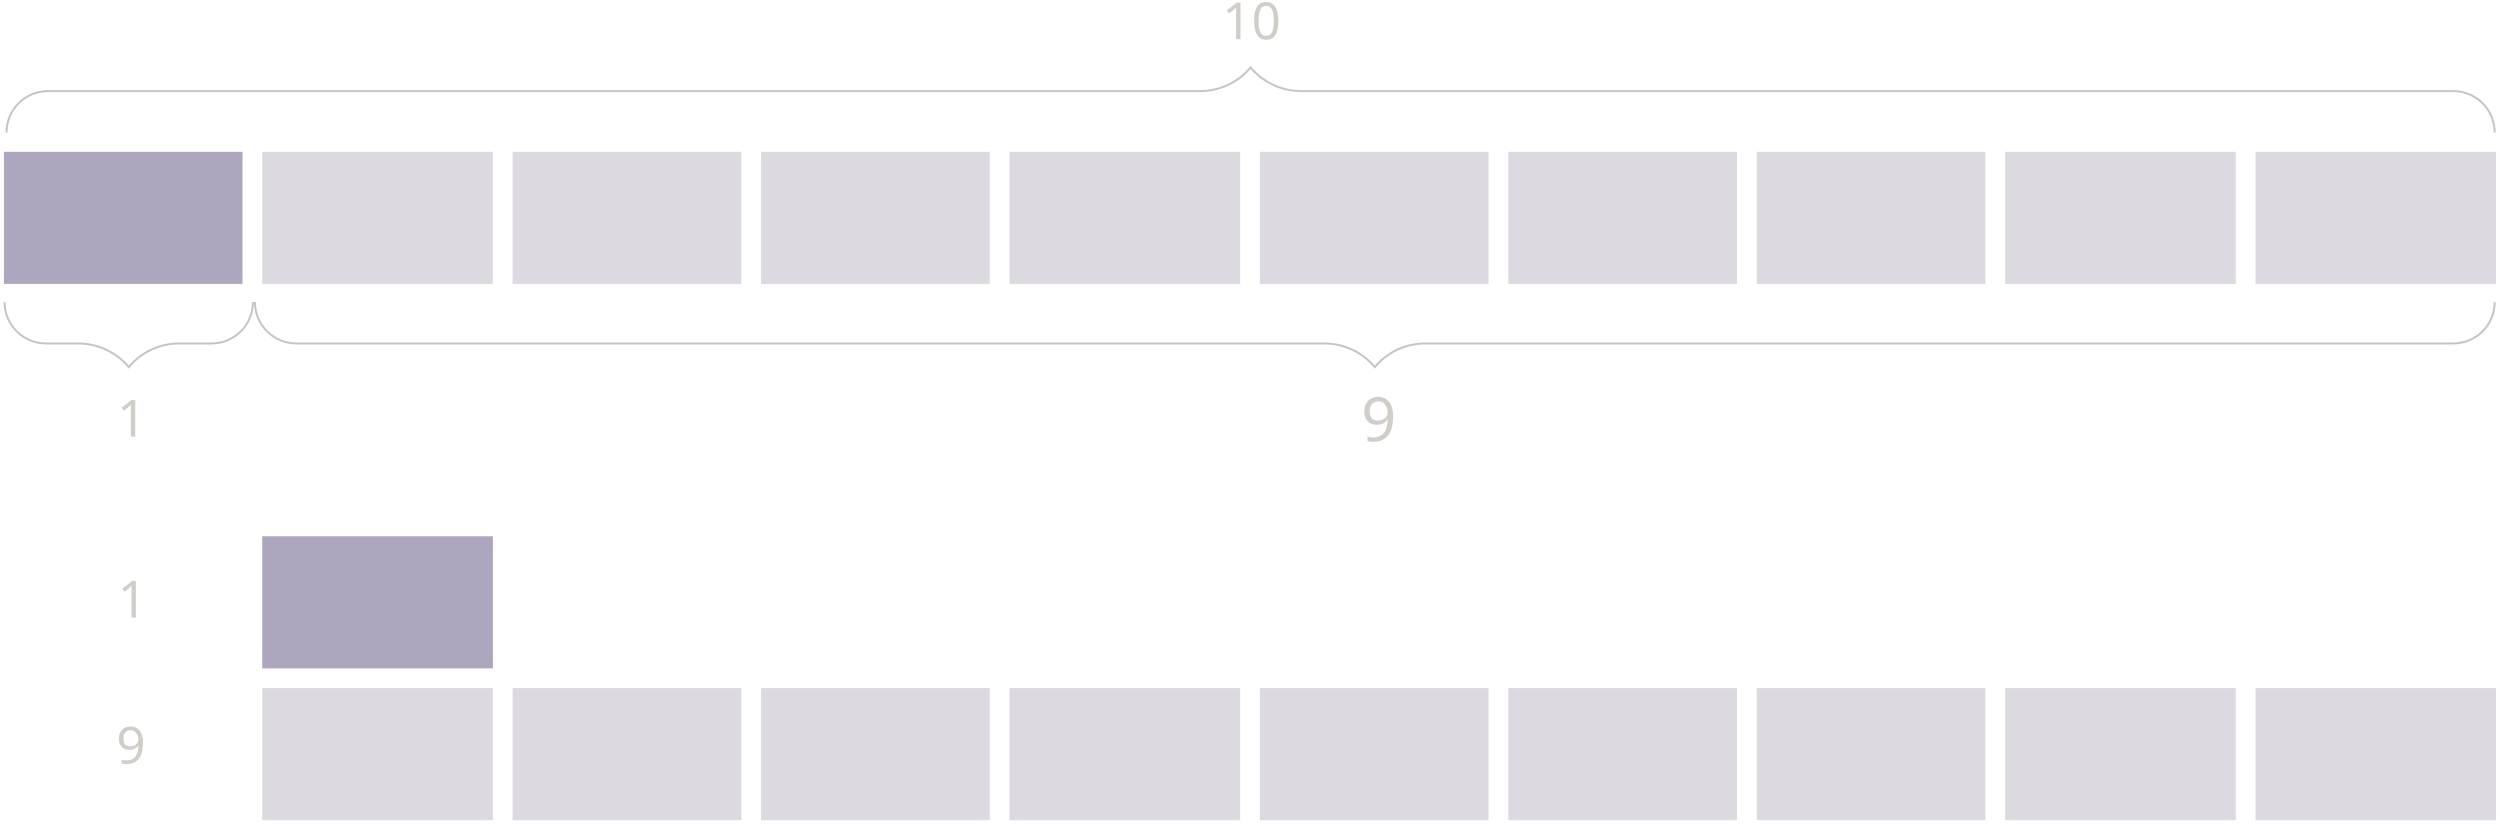
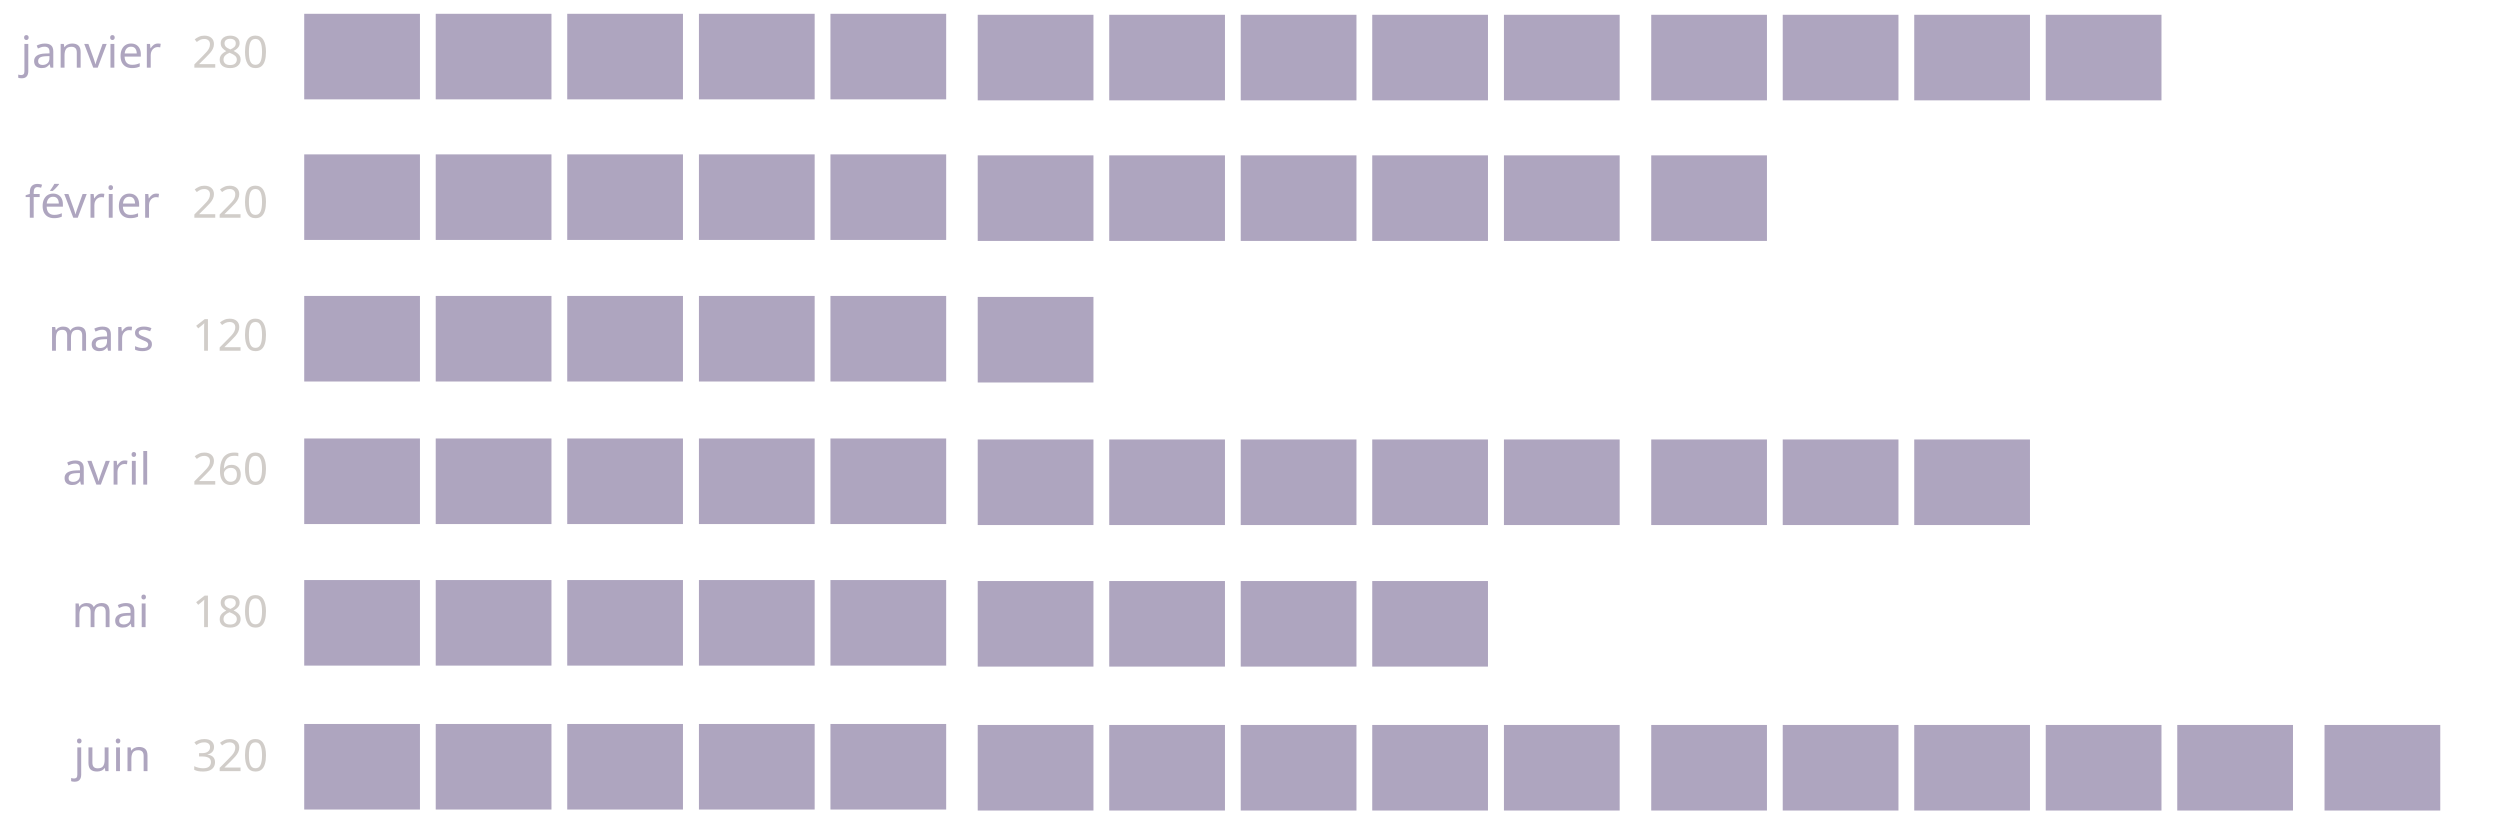
- <svg xmlns="http://www.w3.org/2000/svg" version="1.1" x="0px" y="0px" viewBox="0 0 1268 418" enable-background="new 0 0 1268 418" xml:space="preserve">
-   <g id="Layer_1">
-     <rect x="2" y="77" fill="#AEA5BF" width="121" height="67" />
-     <text transform="matrix(1 0 0 1 59.3496 221.4333)" fill="#D1CDC9" font-family="'RobotoCondensed-Regular'" font-size="26px">1</text>
-     <text transform="matrix(1 0 0 1 59.6833 313.2527)" fill="#D1CDC9" font-family="'RobotoCondensed-Regular'" font-size="26px">1</text>
-     <text transform="matrix(1 0 0 1 690.4385 223.7668)" fill="#D1CDC9" font-family="'RobotoCondensed-Regular'" font-size="31.084px">9</text>
-     <text transform="matrix(1 0 0 1 59.0159 387.2856)" fill="#D1CDC9" font-family="'RobotoCondensed-Regular'" font-size="26px">9</text>
-     <text transform="matrix(1 0 0 1 619.9316 19.88)" fill="#D1CDC9" font-family="'RobotoCondensed-Regular'" font-size="26px">10</text>
-     <path fill="none" stroke="#C4C4C4" stroke-miterlimit="10" d="M3.3,67.2L3.3,67.2c0-11.6,9.4-21,21-21h584.4   c9.9,0,19.3-4.4,25.6-12l0,0l0.5,0.6c6.3,7.2,15.5,11.4,25.1,11.4h584.4c11.6,0,21,9.4,21,21v0" />
-     <path fill="none" stroke="#C4C4C4" stroke-miterlimit="10" d="M1265.3,153.2L1265.3,153.2c0,11.6-9.4,21-21,21H722.9   c-9.9,0-19.3,4.4-25.6,12l0,0l-0.5-0.6c-6.3-7.2-15.5-11.4-25.1-11.4H150.3c-11.6,0-21-9.4-21-21v0" />
-     <path fill="none" stroke="#C4C4C4" stroke-miterlimit="10" d="M128.3,153.2L128.3,153.2c0,11.6-9.4,21-21,21H90.9   c-9.9,0-19.3,4.4-25.6,12h0l-0.5-0.6c-6.3-7.2-15.5-11.4-25.1-11.4H23.3c-11.6,0-21-9.4-21-21v0" />
-     <rect x="260" y="77" fill="#DDD9E0" width="116" height="67" />
-     <rect x="765" y="77" fill="#DDD9E0" width="116" height="67" />
-     <rect x="891" y="77" fill="#DDD9E0" width="116" height="67" />
-     <rect x="512" y="77" fill="#DDD9E0" width="117" height="67" />
-     <rect x="386" y="77" fill="#DDD9E0" width="116" height="67" />
-     <rect x="133" y="77" fill="#DDD9E0" width="117" height="67" />
-     <rect x="639" y="77" fill="#DDD9E0" width="116" height="67" />
-     <rect x="1017" y="77" fill="#DDD9E0" width="117" height="67" />
-     <rect x="1144" y="77" fill="#DDD9E0" width="122" height="67" />
-     <rect x="260" y="349" fill="#DDD9E0" width="116" height="67" />
-     <rect x="765" y="349" fill="#DDD9E0" width="116" height="67" />
-     <rect x="891" y="349" fill="#DDD9E0" width="116" height="67" />
-     <rect x="512" y="349" fill="#DDD9E0" width="117" height="67" />
-     <rect x="386" y="349" fill="#DDD9E0" width="116" height="67" />
-     <rect x="133" y="349" fill="#DDD9E0" width="117" height="67" />
-     <rect x="133" y="272" fill="#AEA5BF" width="117" height="67" />
-     <rect x="639" y="349" fill="#DDD9E0" width="116" height="67" />
-     <rect x="1017" y="349" fill="#DDD9E0" width="117" height="67" />
-     <rect x="1144" y="349" fill="#DDD9E0" width="122" height="67" />
+ <svg xmlns="http://www.w3.org/2000/svg" enable-background="new 0 0 1268 418" viewBox="0 0 1268 418">
+   <text fill="#aea5bf" font-family="'RobotoCondensed-Regular'" font-size="22.441" transform="translate(10.4741 34.3242)">janvier</text>
+   <path d="m213 50.4h-58.7v-43.4h58.7zm66.7-43.4h-58.7v43.4h58.7zm66.7 0h-58.7v43.4h58.7zm66.8 0h-58.7v43.4h58.7zm66.7 0h-58.7v43.4h58.7zm74.7.5h-58.7v43.4h58.7zm66.7 0h-58.7v43.4h58.7zm66.7 0h-58.7v43.4h58.7zm66.7 0h-58.7v43.4h58.7zm66.8 0h-58.7v43.4h58.7zm74.7 0h-58.7v43.4h58.7zm66.7 0h-58.7v43.4h58.7zm66.7 0h-58.7v43.4h58.7zm66.7 0h-58.7v43.4h58.7z" fill="#aea5bf" />
+   <text fill="#d1cdc9" font-family="'RobotoCondensed-Regular'" font-size="22.441" transform="translate(97.4974 34.3242)">280</text>
+   <text fill="#aea5bf" font-family="'RobotoCondensed-Regular'" font-size="22.441" transform="translate(12.6655 110.4404)">février</text>
+   <path d="m213 121.7h-58.7v-43.4h58.7zm66.7-43.4h-58.7v43.4h58.7zm66.7 0h-58.7v43.4h58.7zm66.8 0h-58.7v43.4h58.7zm66.7 0h-58.7v43.4h58.7zm74.7.5h-58.7v43.4h58.7zm66.7 0h-58.7v43.4h58.7zm66.7 0h-58.7v43.4h58.7zm66.7 0h-58.7v43.4h58.7zm66.8 0h-58.7v43.4h58.7zm74.7 0h-58.7v43.4h58.7z" fill="#aea5bf" />
+   <text fill="#d1cdc9" font-family="'RobotoCondensed-Regular'" font-size="22.441" transform="translate(97.4974 110.4404)">220</text>
+   <text fill="#aea5bf" font-family="'RobotoCondensed-Regular'" font-size="22.441" transform="translate(24.4888 177.8848)">mars</text>
+   <path d="m213 193.5h-58.7v-43.4h58.7zm66.7-43.4h-58.7v43.4h58.7zm66.7 0h-58.7v43.4h58.7zm66.8 0h-58.7v43.4h58.7zm66.7 0h-58.7v43.4h58.7zm74.7.5h-58.7v43.4h58.7z" fill="#aea5bf" />
+   <text fill="#d1cdc9" font-family="'RobotoCondensed-Regular'" font-size="22.441" transform="translate(97.4974 177.8848)">120</text>
+   <text fill="#aea5bf" font-family="'RobotoCondensed-Regular'" font-size="22.441" transform="translate(31.7202 245.7871)">avril</text>
+   <path d="m213 265.8h-58.7v-43.4h58.7zm66.7-43.4h-58.7v43.4h58.7zm66.7 0h-58.7v43.4h58.7zm66.8 0h-58.7v43.4h58.7zm66.7 0h-58.7v43.4h58.7zm74.7.5h-58.7v43.4h58.7zm66.7 0h-58.7v43.4h58.7zm66.7 0h-58.7v43.4h58.7zm66.7 0h-58.7v43.4h58.7zm66.8 0h-58.7v43.4h58.7zm74.7 0h-58.7v43.4h58.7zm66.7 0h-58.7v43.4h58.7zm66.7 0h-58.7v43.4h58.7z" fill="#aea5bf" />
+   <text fill="#d1cdc9" font-family="'RobotoCondensed-Regular'" font-size="22.441" transform="translate(97.497 245.7871)">260</text>
+   <text fill="#aea5bf" font-family="'RobotoCondensed-Regular'" font-size="22.441" transform="translate(36.3999 318.0957)">mai</text>
+   <path d="m213 337.6h-58.7v-43.4h58.7zm66.7-43.4h-58.7v43.4h58.7zm66.7 0h-58.7v43.4h58.7zm66.8 0h-58.7v43.4h58.7zm66.7 0h-58.7v43.4h58.7zm74.7.5h-58.7v43.4h58.7zm66.7 0h-58.7v43.4h58.7zm66.7 0h-58.7v43.4h58.7zm66.7 0h-58.7v43.4h58.7z" fill="#aea5bf" />
+   <g font-family="'RobotoCondensed-Regular'" font-size="22.441">
+     <text fill="#d1cdc9" transform="translate(97.4974 318.0957)">180</text>
+     <text fill="#aea5bf" transform="translate(37.3091 391.1025)">juin</text>
+     <text fill="#d1cdc9" transform="translate(97.4974 391.1025)">320</text>
  </g>
-   <g id="Layer_2">
- </g>
-   <g id="Layer_3">
- </g>
+   <path d="m213 410.6h-58.7v-43.4h58.7zm66.7-43.4h-58.7v43.4h58.7zm66.7 0h-58.7v43.4h58.7zm66.8 0h-58.7v43.4h58.7zm66.7 0h-58.7v43.4h58.7zm74.7.5h-58.7v43.4h58.7zm66.7 0h-58.7v43.4h58.7zm66.7 0h-58.7v43.4h58.7zm66.7 0h-58.7v43.4h58.7zm66.8 0h-58.7v43.4h58.7zm74.7 0h-58.7v43.4h58.7zm66.7 0h-58.7v43.4h58.7zm66.7 0h-58.7v43.4h58.7zm66.7 0h-58.7v43.4h58.7zm66.7 0h-58.7v43.4h58.7zm0 0h-58.7v43.4h58.7zm74.8 0h-58.8v43.4h58.7v-43.4z" fill="#aea5bf" />
</svg>
